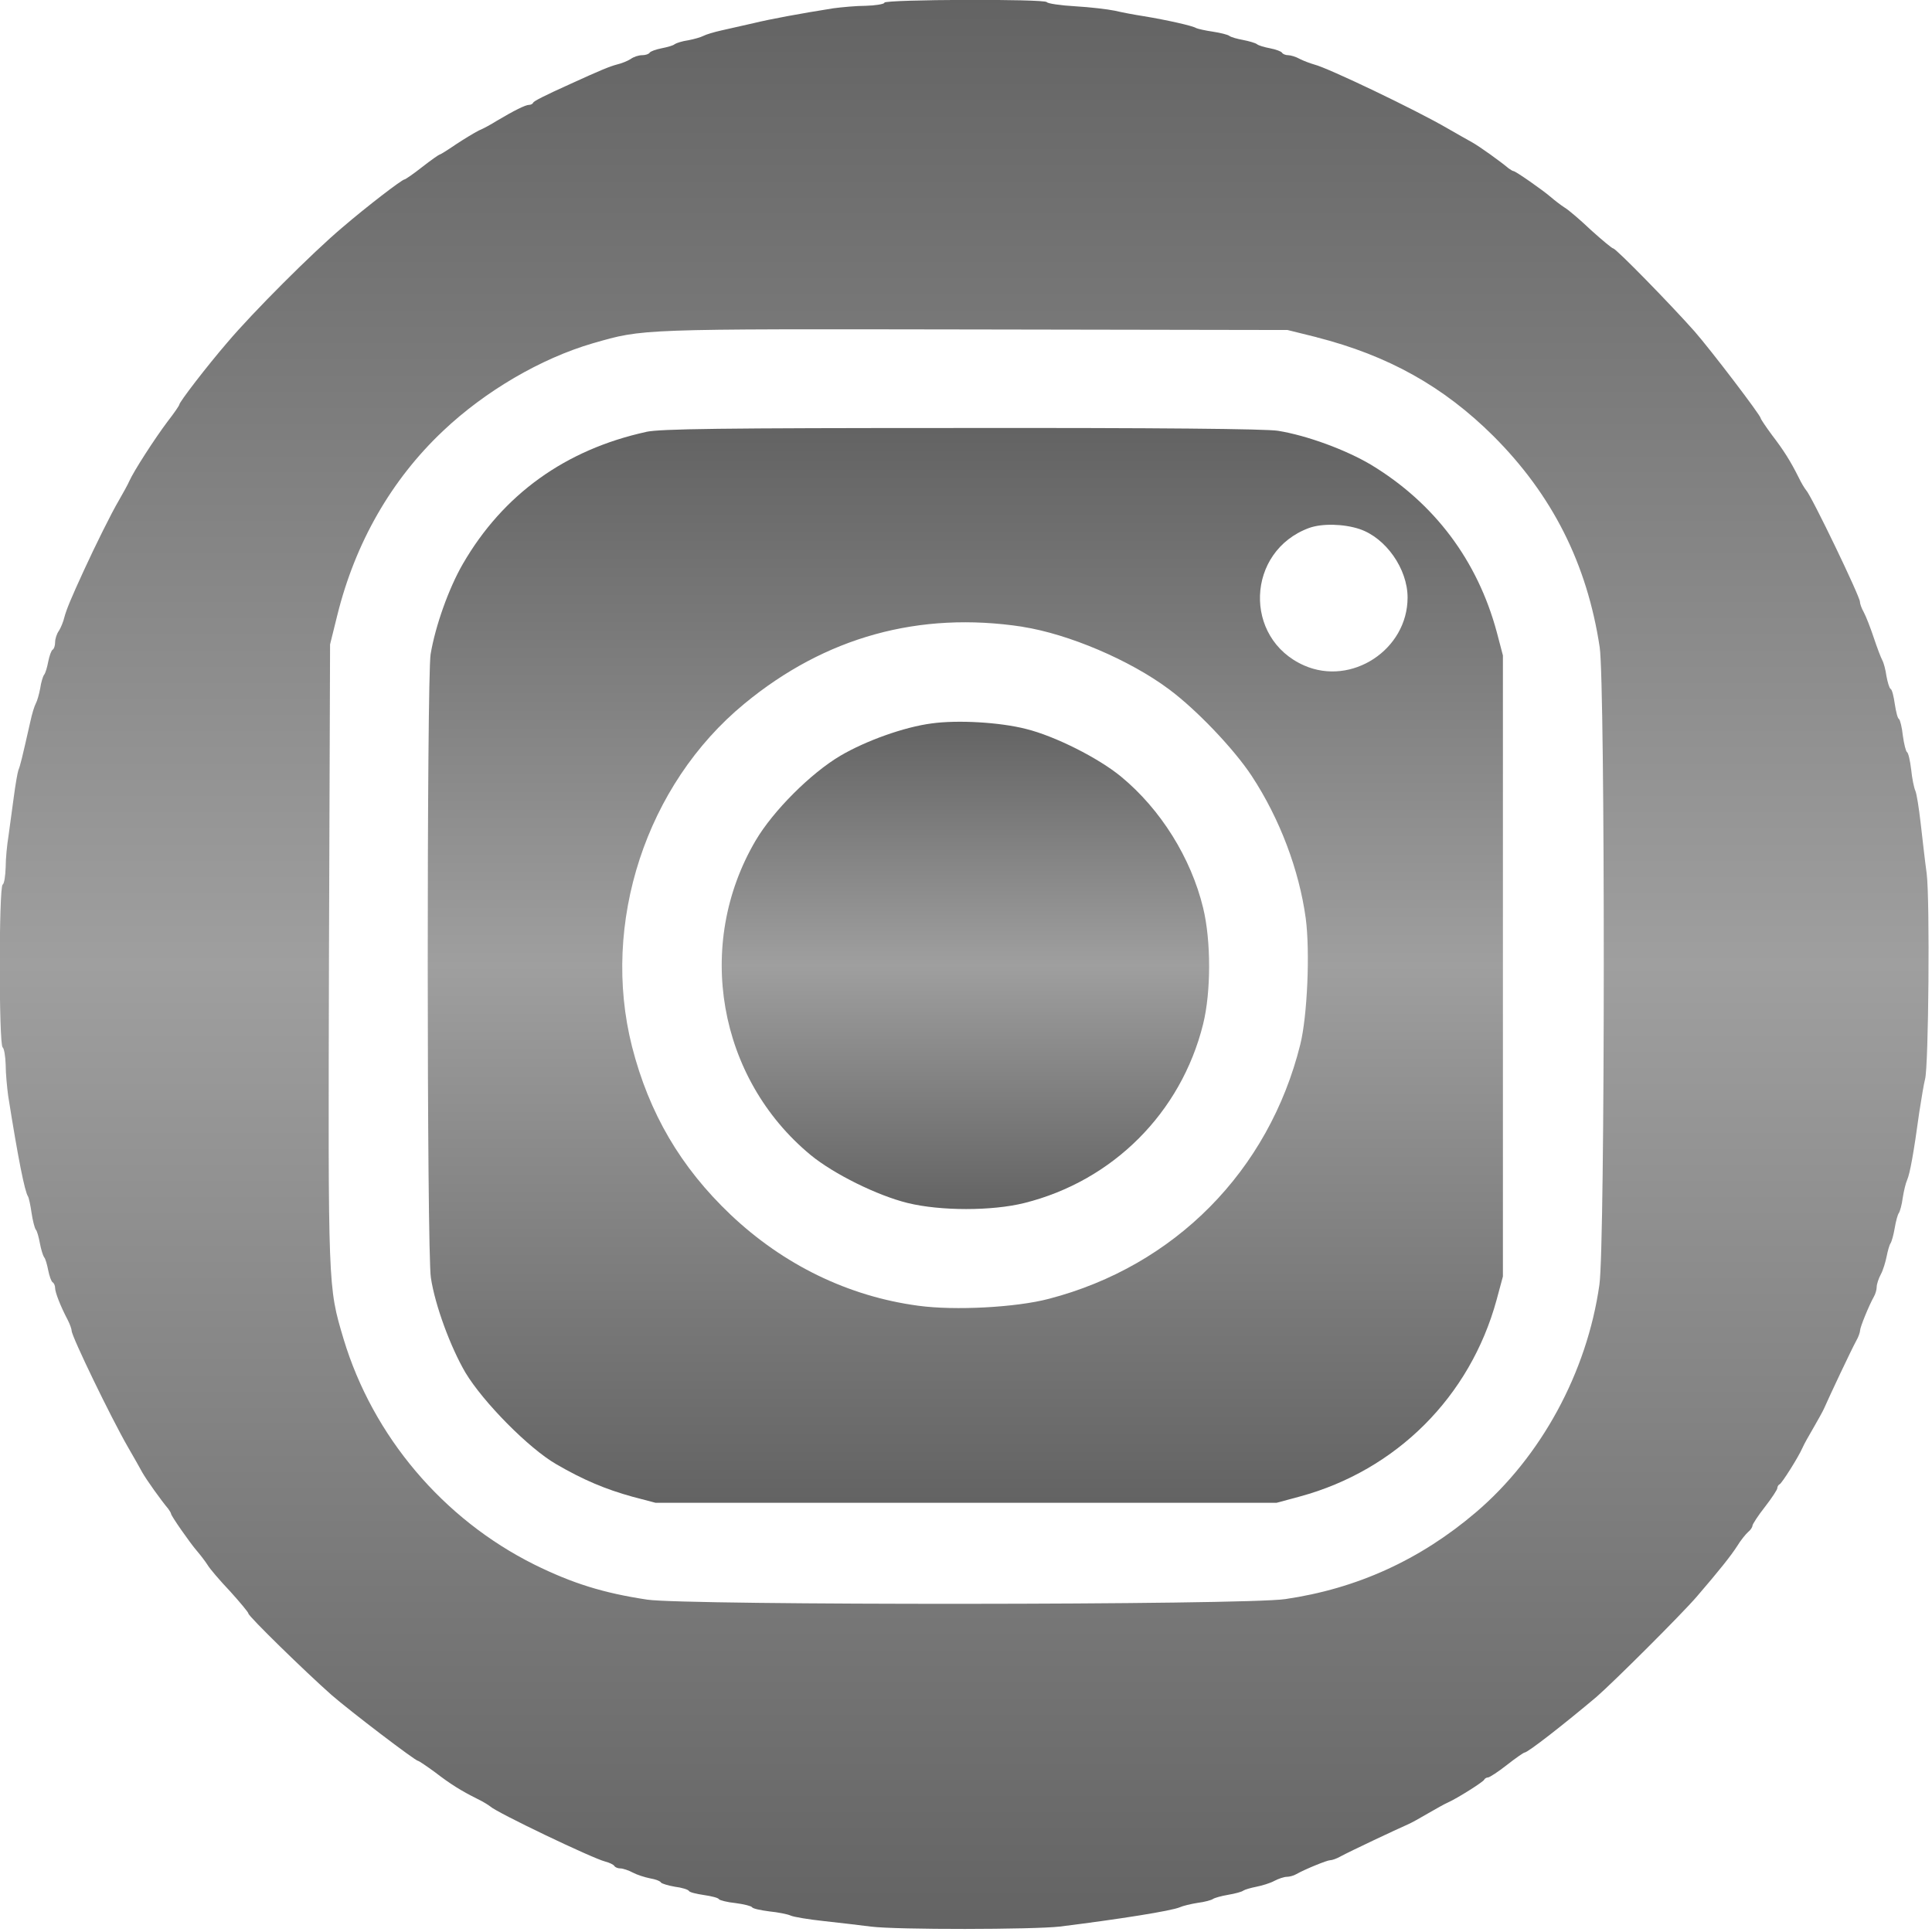
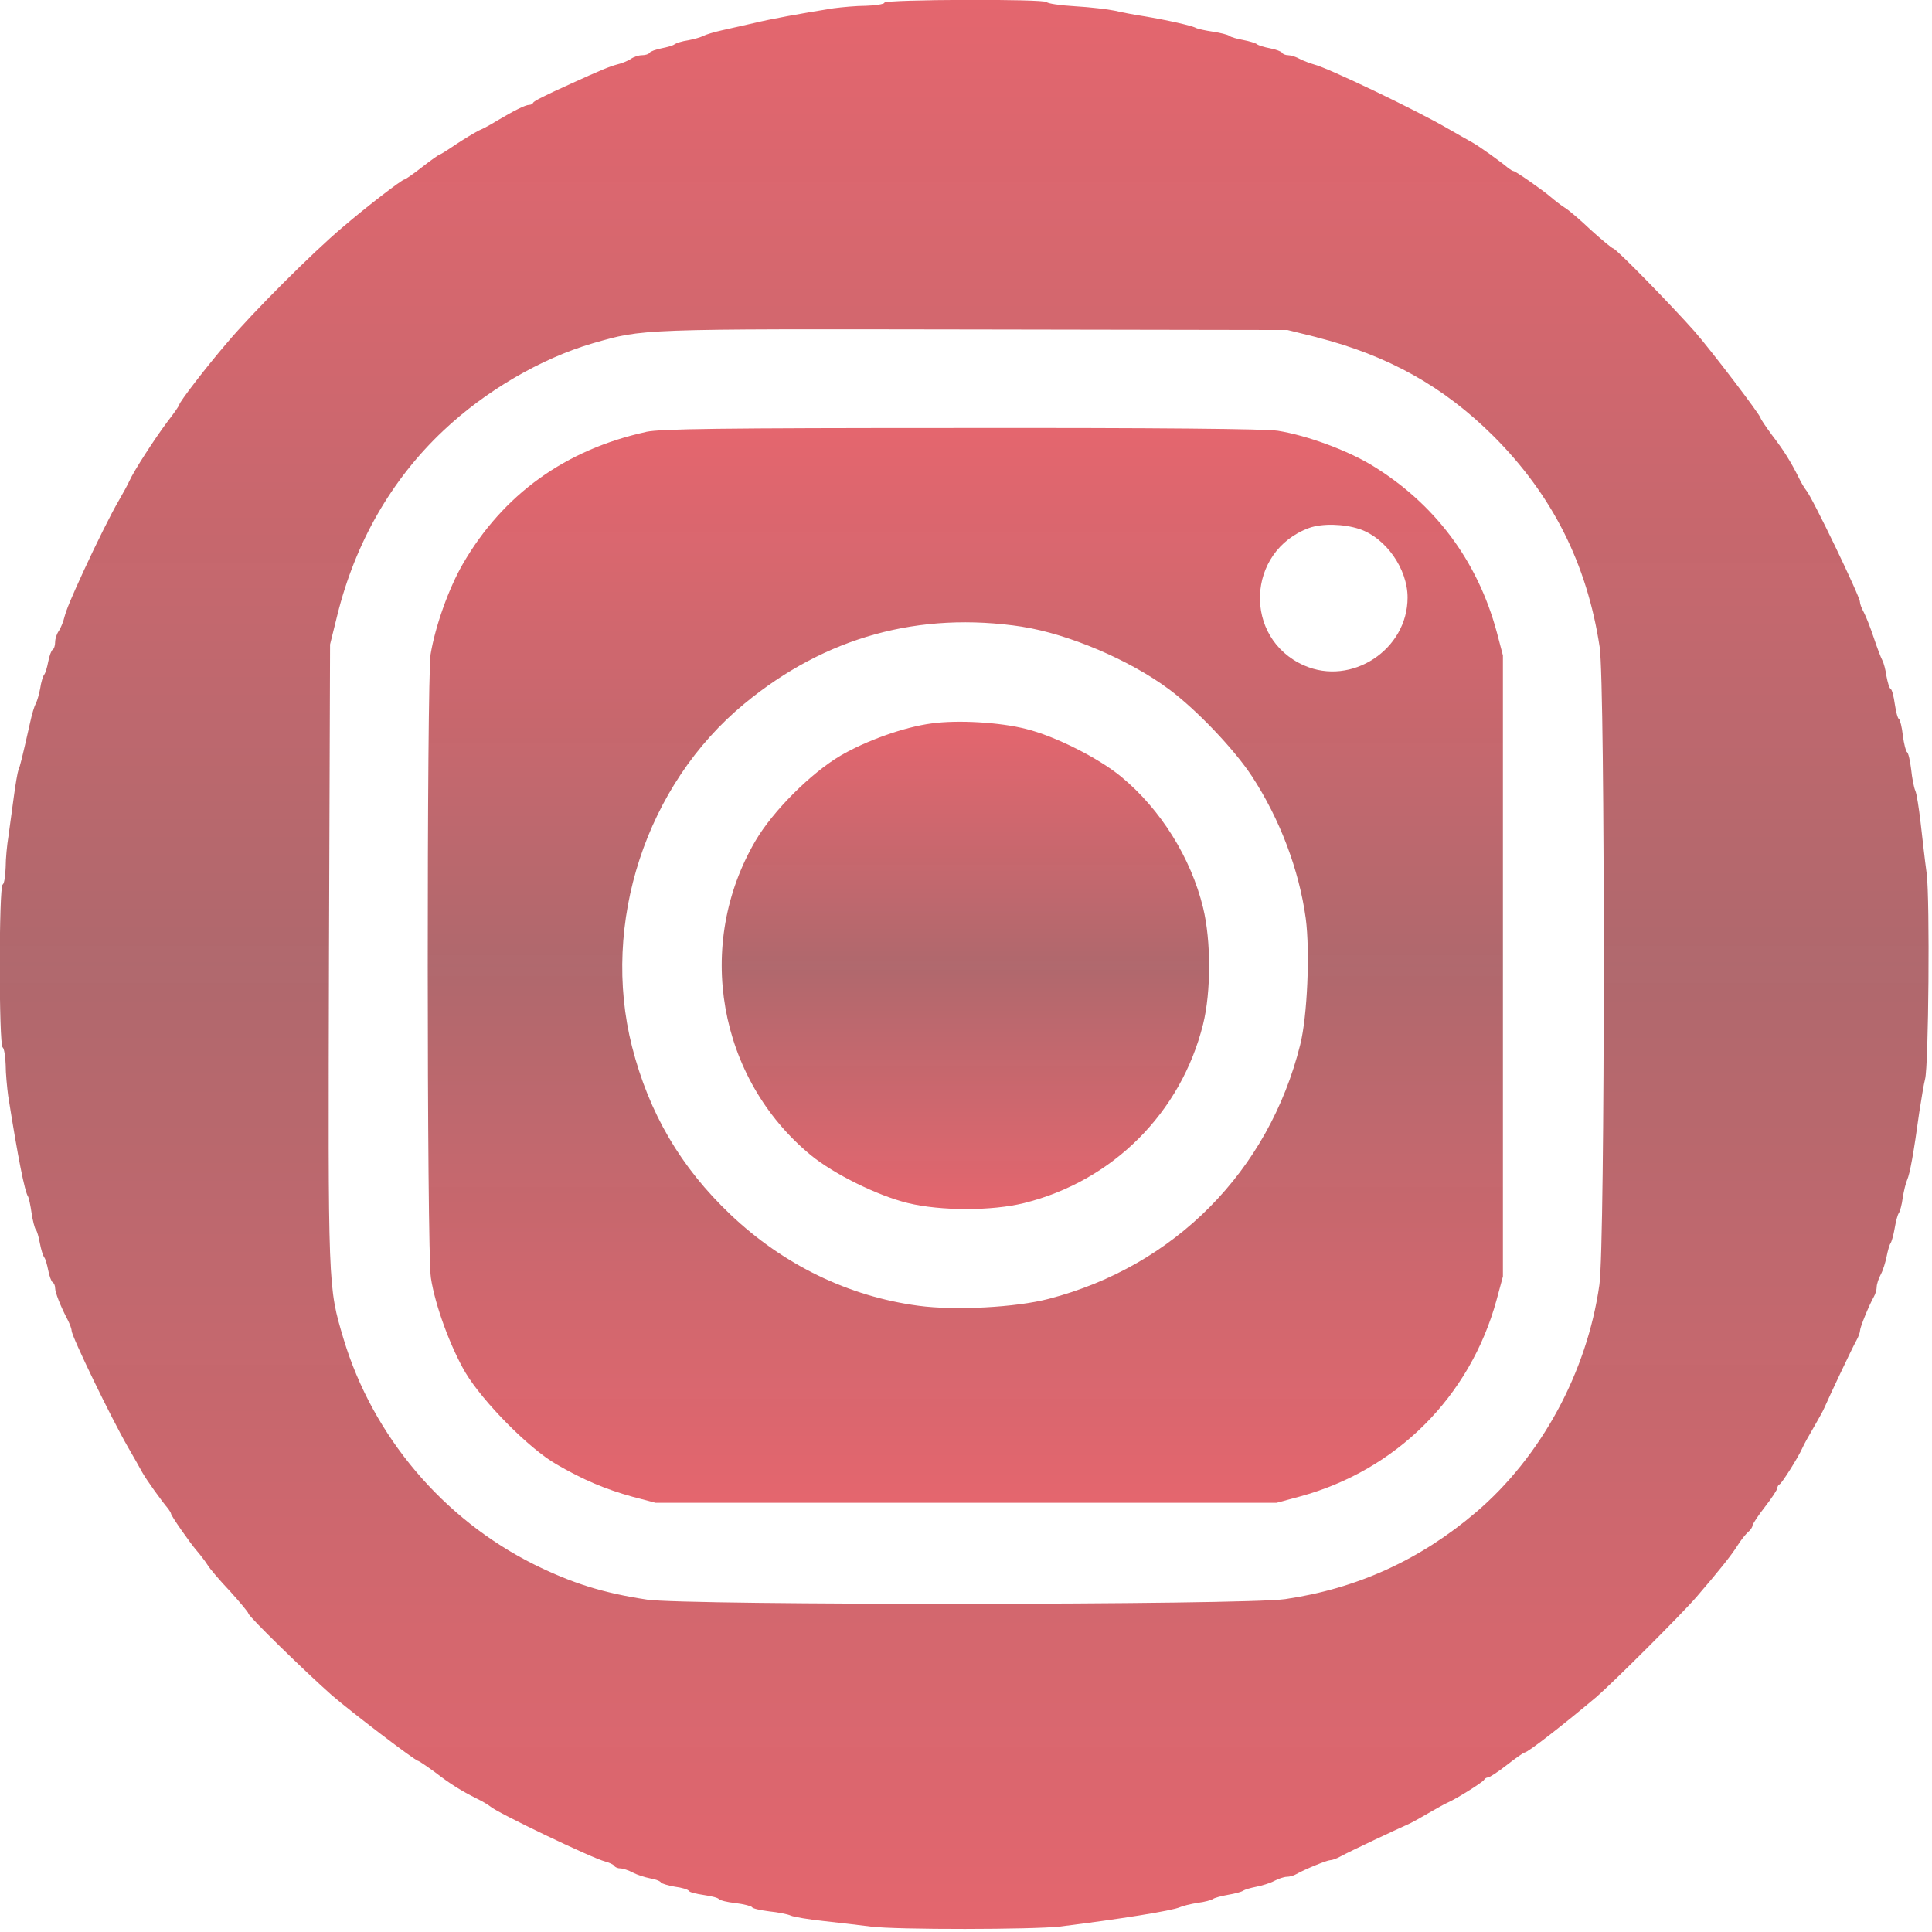
<svg xmlns="http://www.w3.org/2000/svg" version="1.1" width="17" height="17" viewBox="0 0 32 32">
  <linearGradient id="gradient1" x1="0%" y1="0%" x2="0%" y2="100%">
-     <stop offset="0%" style="stop-color: #1f1f1f; stop-opacity: .7" />
-     <stop offset="50%" style="stop-color: #757575; stop-opacity: .7" />
-     <stop offset="100%" style="stop-color: #1f1f1f; stop-opacity: .7" />
+     <stop offset="0%" style="stop-color: #d3000e; stop-opacity: .6" />
+     <stop offset="50%" style="stop-color: #790008; stop-opacity: .59" />
+     <stop offset="100%" style="stop-color: #d3000e; stop-opacity: .6" />
  </linearGradient>
  <path fill="url(#gradient1)" d="M14.651 0.046c-0.014 0.023-0.155 0.046-0.311 0.050-0.155 0-0.398 0.023-0.535 0.041-0.549 0.087-1.042 0.178-1.326 0.247-0.165 0.037-0.398 0.091-0.526 0.119-0.123 0.027-0.261 0.069-0.302 0.091s-0.155 0.055-0.251 0.073c-0.101 0.014-0.197 0.046-0.224 0.064-0.023 0.023-0.123 0.050-0.219 0.069-0.091 0.018-0.183 0.050-0.197 0.073s-0.069 0.041-0.123 0.041c-0.059 0-0.142 0.027-0.192 0.064-0.050 0.032-0.151 0.073-0.229 0.091-0.119 0.032-0.265 0.091-0.777 0.325-0.425 0.192-0.594 0.279-0.608 0.306-0.009 0.023-0.041 0.037-0.069 0.037-0.059 0-0.251 0.096-0.535 0.265-0.087 0.055-0.219 0.128-0.297 0.16-0.073 0.037-0.247 0.142-0.384 0.233-0.133 0.091-0.251 0.165-0.265 0.165-0.009 0-0.142 0.091-0.288 0.206s-0.279 0.206-0.293 0.206c-0.041 0-0.631 0.453-1.029 0.795-0.494 0.416-1.49 1.413-1.906 1.906-0.343 0.398-0.795 0.987-0.795 1.029 0 0.014-0.087 0.142-0.197 0.283-0.21 0.279-0.558 0.818-0.631 0.983-0.023 0.055-0.105 0.201-0.178 0.329-0.119 0.201-0.384 0.736-0.571 1.143-0.219 0.475-0.293 0.658-0.325 0.777-0.018 0.078-0.059 0.178-0.091 0.229-0.037 0.050-0.064 0.133-0.064 0.192 0 0.055-0.018 0.11-0.041 0.123s-0.055 0.105-0.073 0.197c-0.018 0.096-0.046 0.192-0.069 0.219-0.018 0.023-0.050 0.123-0.064 0.224-0.018 0.096-0.050 0.21-0.073 0.251s-0.064 0.174-0.091 0.302c-0.137 0.608-0.169 0.736-0.197 0.8-0.014 0.037-0.050 0.242-0.078 0.457s-0.069 0.503-0.087 0.64c-0.023 0.137-0.046 0.37-0.046 0.512-0.005 0.142-0.023 0.274-0.050 0.288-0.064 0.037-0.064 2.661 0 2.697 0.023 0.014 0.046 0.146 0.050 0.288 0 0.142 0.023 0.375 0.041 0.512 0.165 1.042 0.274 1.586 0.329 1.669 0.014 0.023 0.041 0.146 0.059 0.274 0.018 0.123 0.050 0.247 0.069 0.274 0.023 0.023 0.050 0.128 0.069 0.229s0.050 0.201 0.069 0.229c0.023 0.023 0.050 0.123 0.069 0.219 0.018 0.091 0.050 0.183 0.073 0.197s0.041 0.055 0.041 0.096c0 0.069 0.087 0.297 0.21 0.53 0.037 0.073 0.064 0.151 0.064 0.178 0 0.091 0.649 1.435 0.937 1.934 0.087 0.151 0.192 0.334 0.233 0.411 0.069 0.123 0.311 0.462 0.43 0.603 0.023 0.032 0.046 0.069 0.046 0.082 0 0.032 0.311 0.48 0.43 0.617 0.055 0.064 0.133 0.165 0.174 0.229 0.037 0.064 0.206 0.261 0.375 0.439 0.165 0.183 0.302 0.347 0.302 0.366 0 0.046 0.942 0.965 1.376 1.349 0.315 0.274 1.39 1.093 1.435 1.093 0.014 0 0.142 0.087 0.279 0.187 0.256 0.197 0.43 0.306 0.704 0.443 0.087 0.041 0.183 0.101 0.21 0.123 0.105 0.101 1.701 0.864 1.906 0.914 0.069 0.018 0.137 0.050 0.151 0.073s0.059 0.041 0.101 0.041c0.041 0 0.137 0.032 0.206 0.069s0.197 0.078 0.288 0.096c0.087 0.014 0.169 0.046 0.178 0.069 0.014 0.018 0.119 0.050 0.229 0.069 0.114 0.014 0.219 0.046 0.233 0.069 0.009 0.023 0.123 0.050 0.251 0.069 0.123 0.018 0.238 0.046 0.247 0.069 0.014 0.018 0.137 0.050 0.274 0.064 0.142 0.018 0.265 0.050 0.274 0.069 0.014 0.023 0.142 0.050 0.288 0.069 0.142 0.014 0.302 0.046 0.352 0.069s0.297 0.064 0.549 0.091c0.251 0.027 0.603 0.069 0.777 0.091 0.425 0.055 2.697 0.050 3.131 0 0.992-0.123 1.856-0.261 1.989-0.32 0.050-0.023 0.183-0.055 0.297-0.073 0.114-0.014 0.229-0.046 0.251-0.064 0.027-0.018 0.137-0.050 0.251-0.069s0.229-0.050 0.251-0.069c0.027-0.018 0.123-0.046 0.215-0.064s0.229-0.059 0.297-0.096c0.069-0.037 0.165-0.069 0.21-0.069 0.041 0 0.114-0.018 0.16-0.046 0.146-0.082 0.507-0.229 0.558-0.229 0.032 0 0.11-0.027 0.174-0.064 0.142-0.078 0.937-0.453 1.106-0.526 0.064-0.027 0.219-0.114 0.343-0.187 0.128-0.073 0.27-0.155 0.325-0.178 0.155-0.069 0.59-0.343 0.603-0.379 0.009-0.018 0.037-0.037 0.064-0.037 0.023 0 0.165-0.091 0.311-0.206s0.279-0.206 0.293-0.206c0.055 0 0.667-0.48 1.193-0.923 0.288-0.251 1.403-1.362 1.659-1.659 0.37-0.43 0.567-0.677 0.672-0.841 0.055-0.091 0.137-0.192 0.178-0.229 0.041-0.032 0.073-0.082 0.073-0.105s0.091-0.165 0.206-0.311c0.114-0.146 0.206-0.288 0.206-0.311 0-0.027 0.018-0.055 0.037-0.064 0.037-0.014 0.311-0.448 0.379-0.603 0.023-0.055 0.105-0.201 0.178-0.325 0.073-0.128 0.16-0.279 0.187-0.343 0.073-0.169 0.448-0.965 0.526-1.106 0.037-0.064 0.064-0.142 0.064-0.174 0-0.050 0.146-0.411 0.229-0.558 0.027-0.046 0.046-0.119 0.046-0.16 0-0.046 0.032-0.142 0.069-0.21s0.078-0.206 0.096-0.297c0.018-0.091 0.046-0.192 0.064-0.215 0.018-0.027 0.050-0.137 0.069-0.251s0.050-0.229 0.069-0.251c0.018-0.027 0.050-0.137 0.064-0.251 0.018-0.114 0.050-0.247 0.073-0.297 0.046-0.101 0.11-0.453 0.201-1.12 0.037-0.238 0.078-0.485 0.096-0.549 0.059-0.21 0.082-2.967 0.027-3.406-0.032-0.229-0.073-0.608-0.101-0.846s-0.064-0.475-0.087-0.526c-0.023-0.050-0.055-0.21-0.069-0.352-0.018-0.146-0.046-0.274-0.069-0.288-0.018-0.009-0.050-0.133-0.069-0.274-0.014-0.137-0.046-0.261-0.064-0.274-0.023-0.009-0.050-0.123-0.069-0.247-0.018-0.128-0.046-0.242-0.069-0.251-0.023-0.014-0.050-0.11-0.069-0.21-0.014-0.105-0.046-0.224-0.069-0.265s-0.087-0.21-0.142-0.375c-0.055-0.165-0.128-0.352-0.165-0.421-0.037-0.064-0.064-0.142-0.064-0.174 0-0.087-0.8-1.751-0.891-1.847-0.023-0.027-0.082-0.123-0.123-0.21-0.137-0.274-0.247-0.448-0.443-0.704-0.101-0.137-0.187-0.265-0.187-0.279 0-0.046-0.818-1.12-1.093-1.435-0.384-0.434-1.303-1.376-1.349-1.376-0.018 0-0.183-0.137-0.366-0.302-0.178-0.169-0.375-0.338-0.439-0.375-0.064-0.041-0.165-0.119-0.229-0.174-0.137-0.119-0.585-0.43-0.617-0.43-0.014 0-0.050-0.023-0.082-0.046-0.142-0.119-0.48-0.361-0.603-0.43-0.073-0.041-0.261-0.146-0.411-0.233-0.517-0.302-1.979-1.001-2.203-1.056-0.064-0.018-0.174-0.059-0.238-0.091-0.064-0.037-0.155-0.064-0.197-0.064s-0.087-0.018-0.101-0.041c-0.014-0.023-0.105-0.055-0.197-0.073-0.096-0.018-0.192-0.046-0.219-0.069-0.023-0.018-0.128-0.050-0.229-0.069s-0.201-0.046-0.229-0.069c-0.023-0.018-0.146-0.050-0.274-0.069-0.123-0.018-0.247-0.046-0.274-0.059-0.055-0.037-0.48-0.133-0.869-0.197-0.151-0.023-0.366-0.064-0.48-0.091-0.11-0.023-0.407-0.059-0.654-0.073s-0.457-0.046-0.471-0.069c-0.037-0.055-2.656-0.046-2.693 0.009zM21.806 5.586c1.184 0.302 2.103 0.814 2.93 1.637 0.974 0.974 1.55 2.112 1.76 3.497 0.091 0.617 0.091 9.902-0.005 10.56-0.206 1.454-0.969 2.853-2.048 3.771-0.923 0.786-1.97 1.262-3.154 1.435-0.672 0.101-9.925 0.105-10.569 0.009-0.731-0.11-1.239-0.27-1.87-0.581-1.513-0.754-2.674-2.126-3.159-3.735-0.261-0.878-0.256-0.809-0.242-6.386l0.018-5.12 0.119-0.48c0.297-1.202 0.896-2.249 1.755-3.058 0.695-0.658 1.618-1.198 2.478-1.449 0.846-0.242 0.731-0.238 6.318-0.229l5.189 0.009 0.48 0.119z" />
  <path fill="url(#gradient1)" d="M10.702 7.154c-1.335 0.293-2.368 1.033-3.035 2.185-0.233 0.402-0.457 1.029-0.535 1.499-0.064 0.402-0.064 9.92 0.005 10.327 0.069 0.457 0.325 1.147 0.571 1.568 0.293 0.489 1.051 1.257 1.504 1.518 0.448 0.261 0.818 0.416 1.262 0.539l0.384 0.101h10.286l0.389-0.105c1.595-0.434 2.816-1.65 3.255-3.255l0.105-0.389v-10.286l-0.101-0.384c-0.32-1.189-1.033-2.139-2.085-2.775-0.416-0.247-1.061-0.485-1.541-0.562-0.197-0.032-1.979-0.050-5.234-0.046-4.032 0-4.992 0.014-5.23 0.064zM22.519 8.763c0.434 0.146 0.795 0.658 0.795 1.134 0 0.864-0.928 1.472-1.714 1.125-1.015-0.448-0.96-1.893 0.082-2.277 0.215-0.078 0.576-0.069 0.837 0.018zM16.937 10.382c0.759 0.119 1.774 0.549 2.423 1.033 0.457 0.338 1.079 0.992 1.371 1.435 0.466 0.709 0.786 1.559 0.896 2.359 0.073 0.553 0.027 1.623-0.091 2.094-0.521 2.089-2.075 3.666-4.165 4.21-0.539 0.142-1.554 0.197-2.162 0.114-1.157-0.155-2.231-0.677-3.109-1.509-0.827-0.786-1.349-1.678-1.632-2.784-0.517-2.043 0.233-4.338 1.861-5.678 1.339-1.106 2.898-1.536 4.608-1.275z" />
  <path fill="url(#gradient1)" d="M15.433 11.982c-0.457 0.059-1.093 0.288-1.513 0.535-0.489 0.288-1.115 0.914-1.403 1.403-1.015 1.723-0.626 3.941 0.91 5.211 0.384 0.315 1.106 0.672 1.609 0.795 0.544 0.133 1.394 0.133 1.929 0 1.467-0.366 2.597-1.495 2.962-2.962 0.133-0.535 0.133-1.385 0-1.929-0.201-0.827-0.704-1.632-1.358-2.171-0.37-0.306-1.093-0.672-1.577-0.791-0.43-0.11-1.129-0.151-1.559-0.091z" />
</svg>
